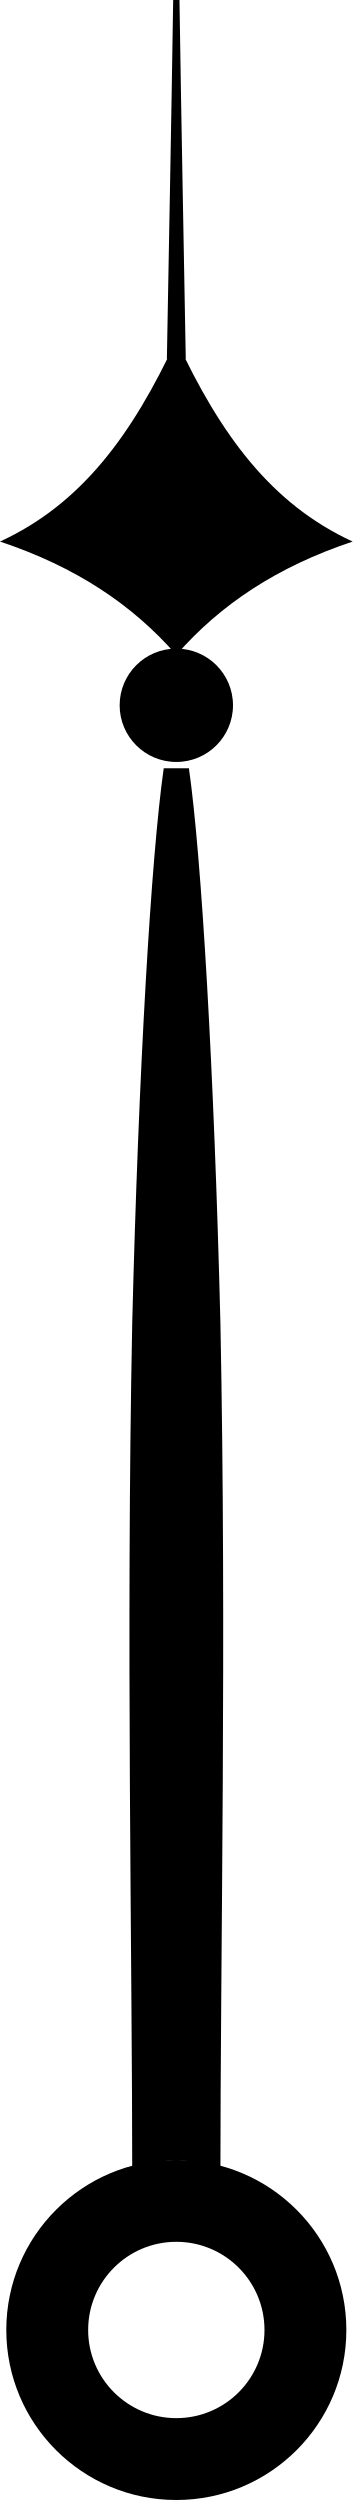
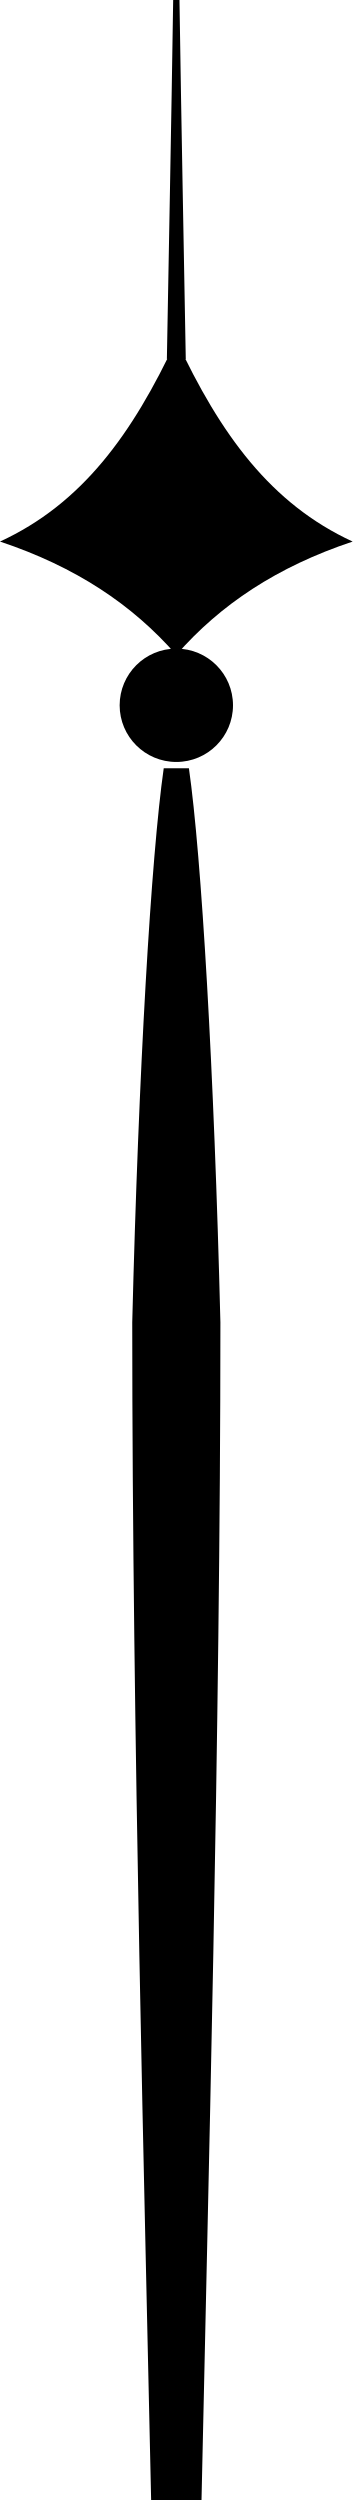
- <svg xmlns="http://www.w3.org/2000/svg" viewBox="22 0 56 397" data-echarts-pivot="50 370">
-   <path d="M50 397 A27 27 0 1 1 50 343 A27 27 0 1 1 50 397 Z M50 384 A14 14 0 1 0 50 356 A14 14 0 1 0 50 384 Z" />
-   <path d="M43 346 C43 310 42 260 43 210 C44 170 46 136 48 122 L52 122 C54 136 56 170 57 210 C58 260 57 310 57 346 C53 342 47 342 43 346 Z" />
+ <svg xmlns="http://www.w3.org/2000/svg" viewBox="22 0 56 397">
+   <path d="M46 397 C45 350 43 275 43 210 C44 170 46 136 48 122 L52 122 C54 136 56 170 57 210 C57 275 55 350 54 397 Z" />
  <path d="M50 121 A9 9 0 1 1 50 103 A9 9 0 1 1 50 121 Z" />
  <path d="M50 104 C43 96 34 90 22 86 C35 80 43 69 50 54 C57 69 65 80 78 86 C66 90 57 96 50 104 Z" />
  <path d="M48.5 57 C48.8 40 49.2 20 49.5 0 L50.5 0 C50.8 20 51.2 40 51.5 57 Z" />
</svg>
